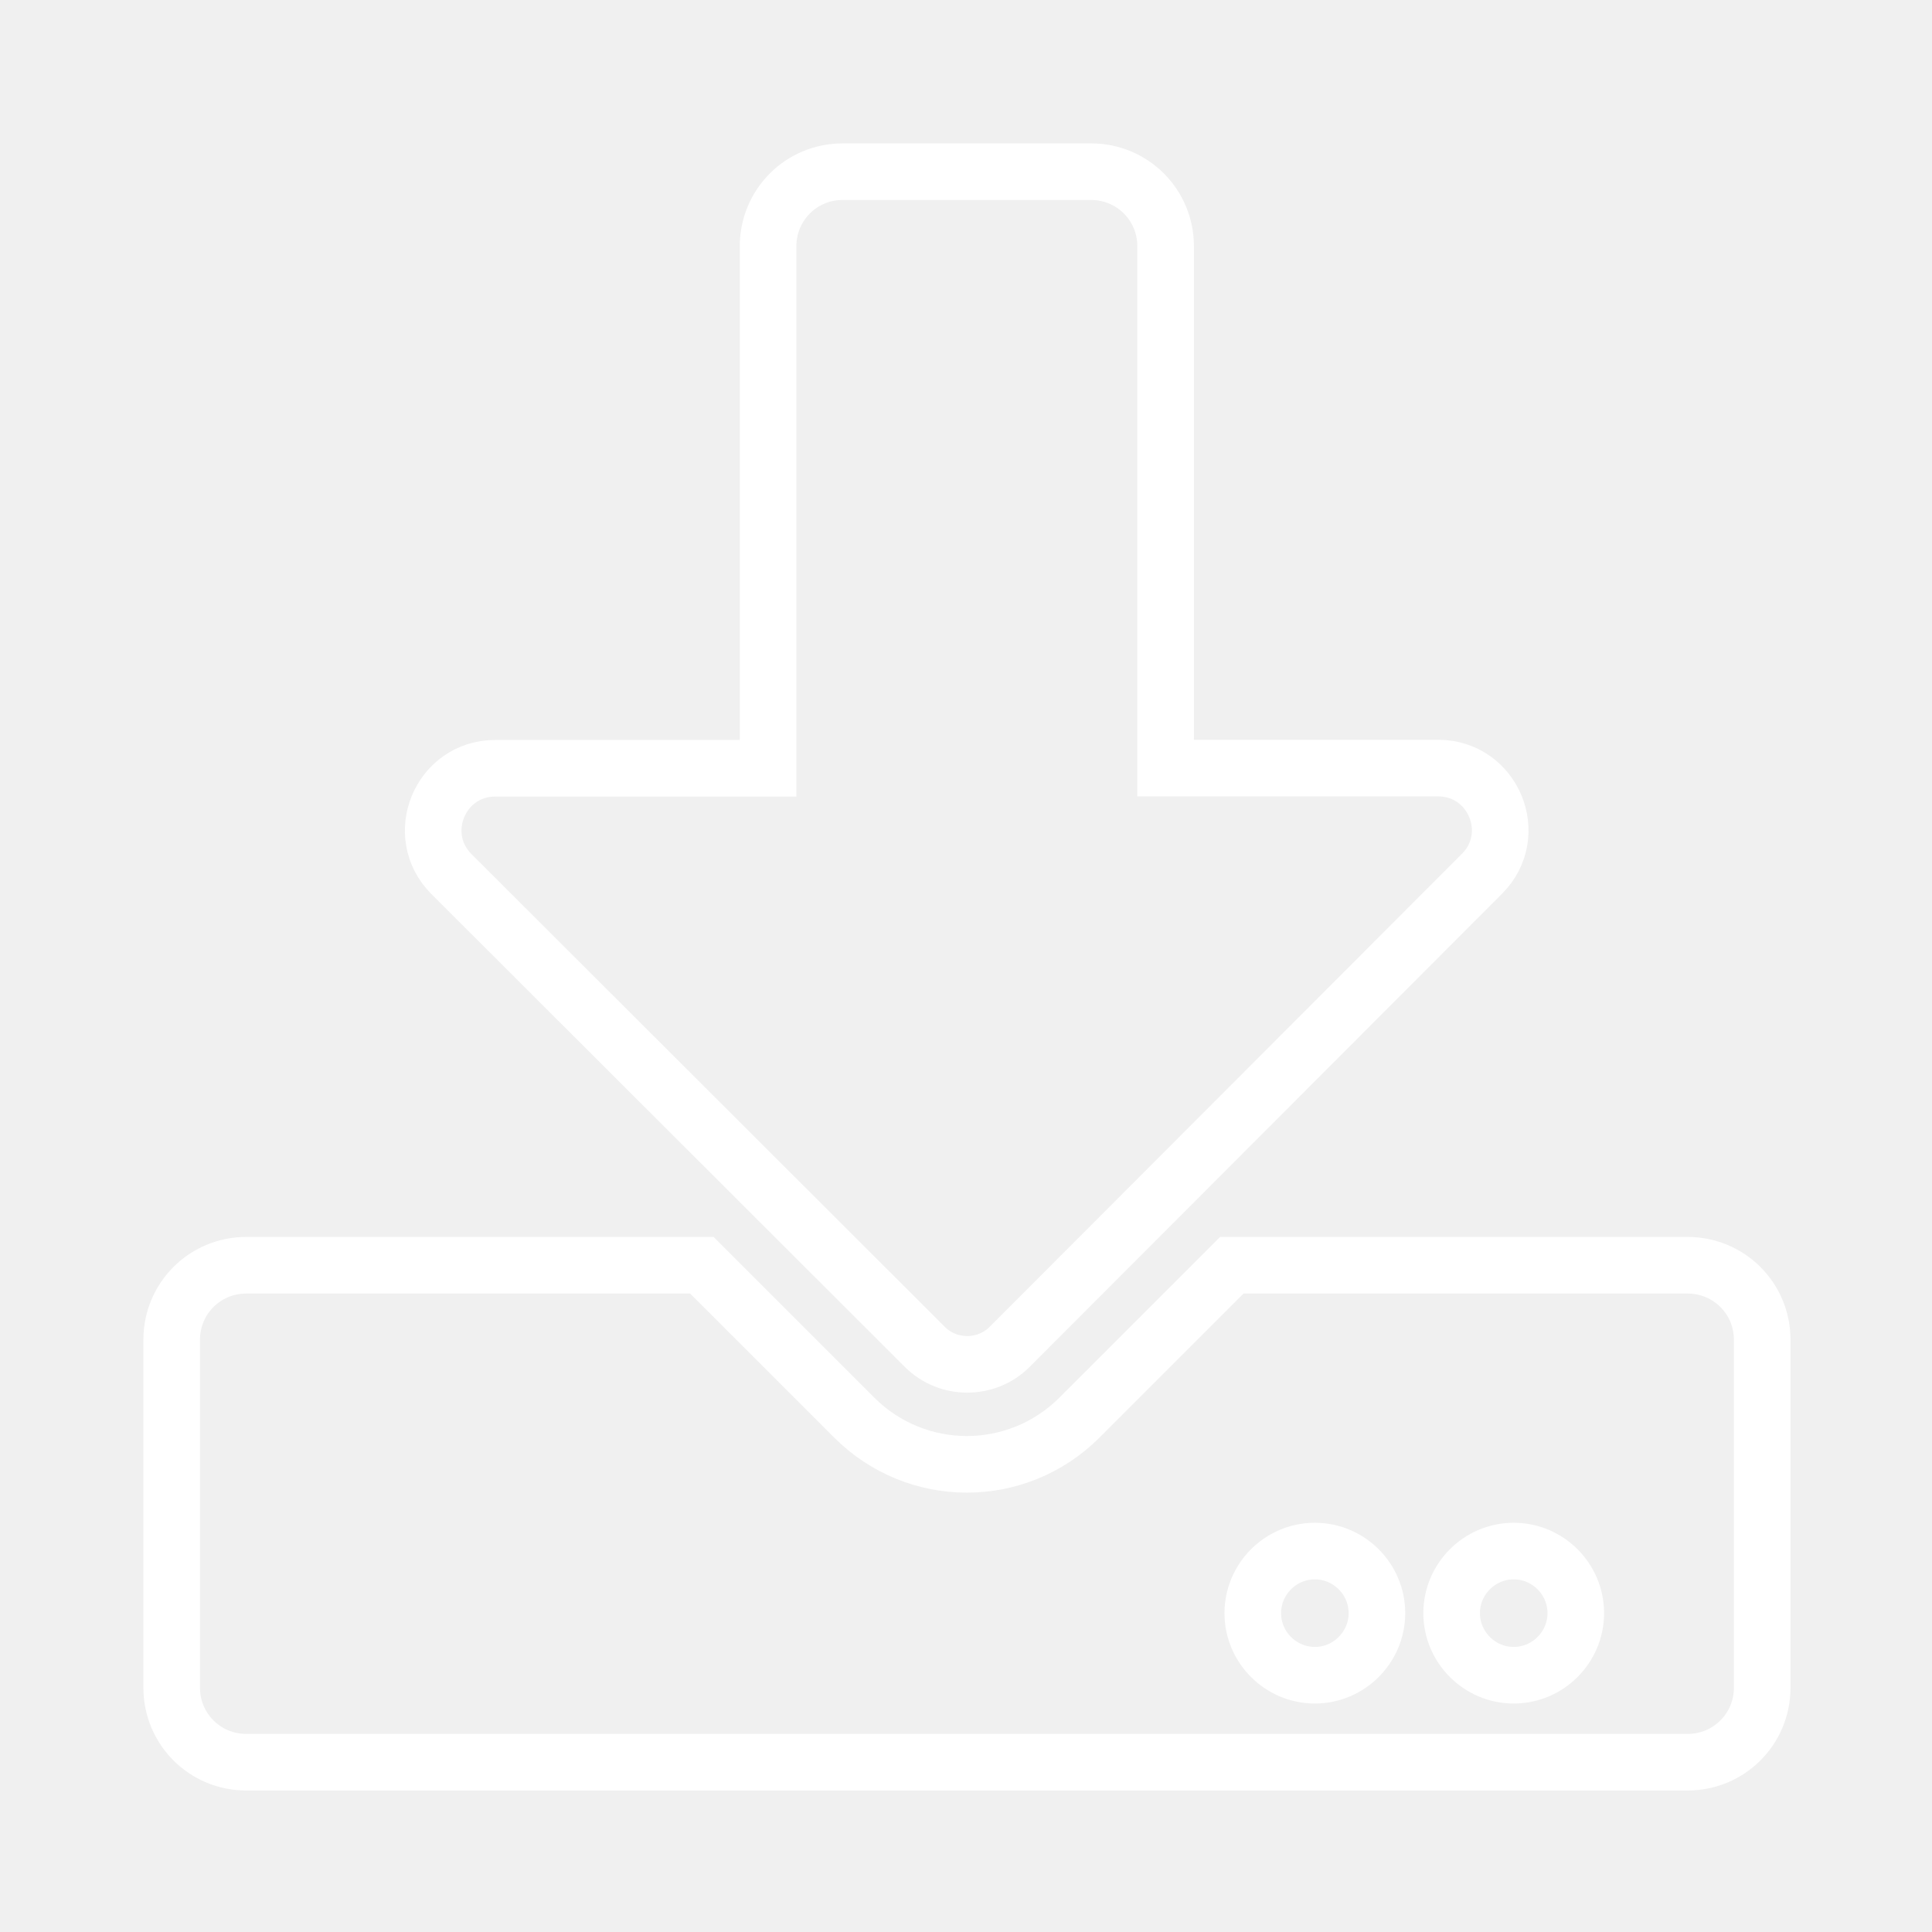
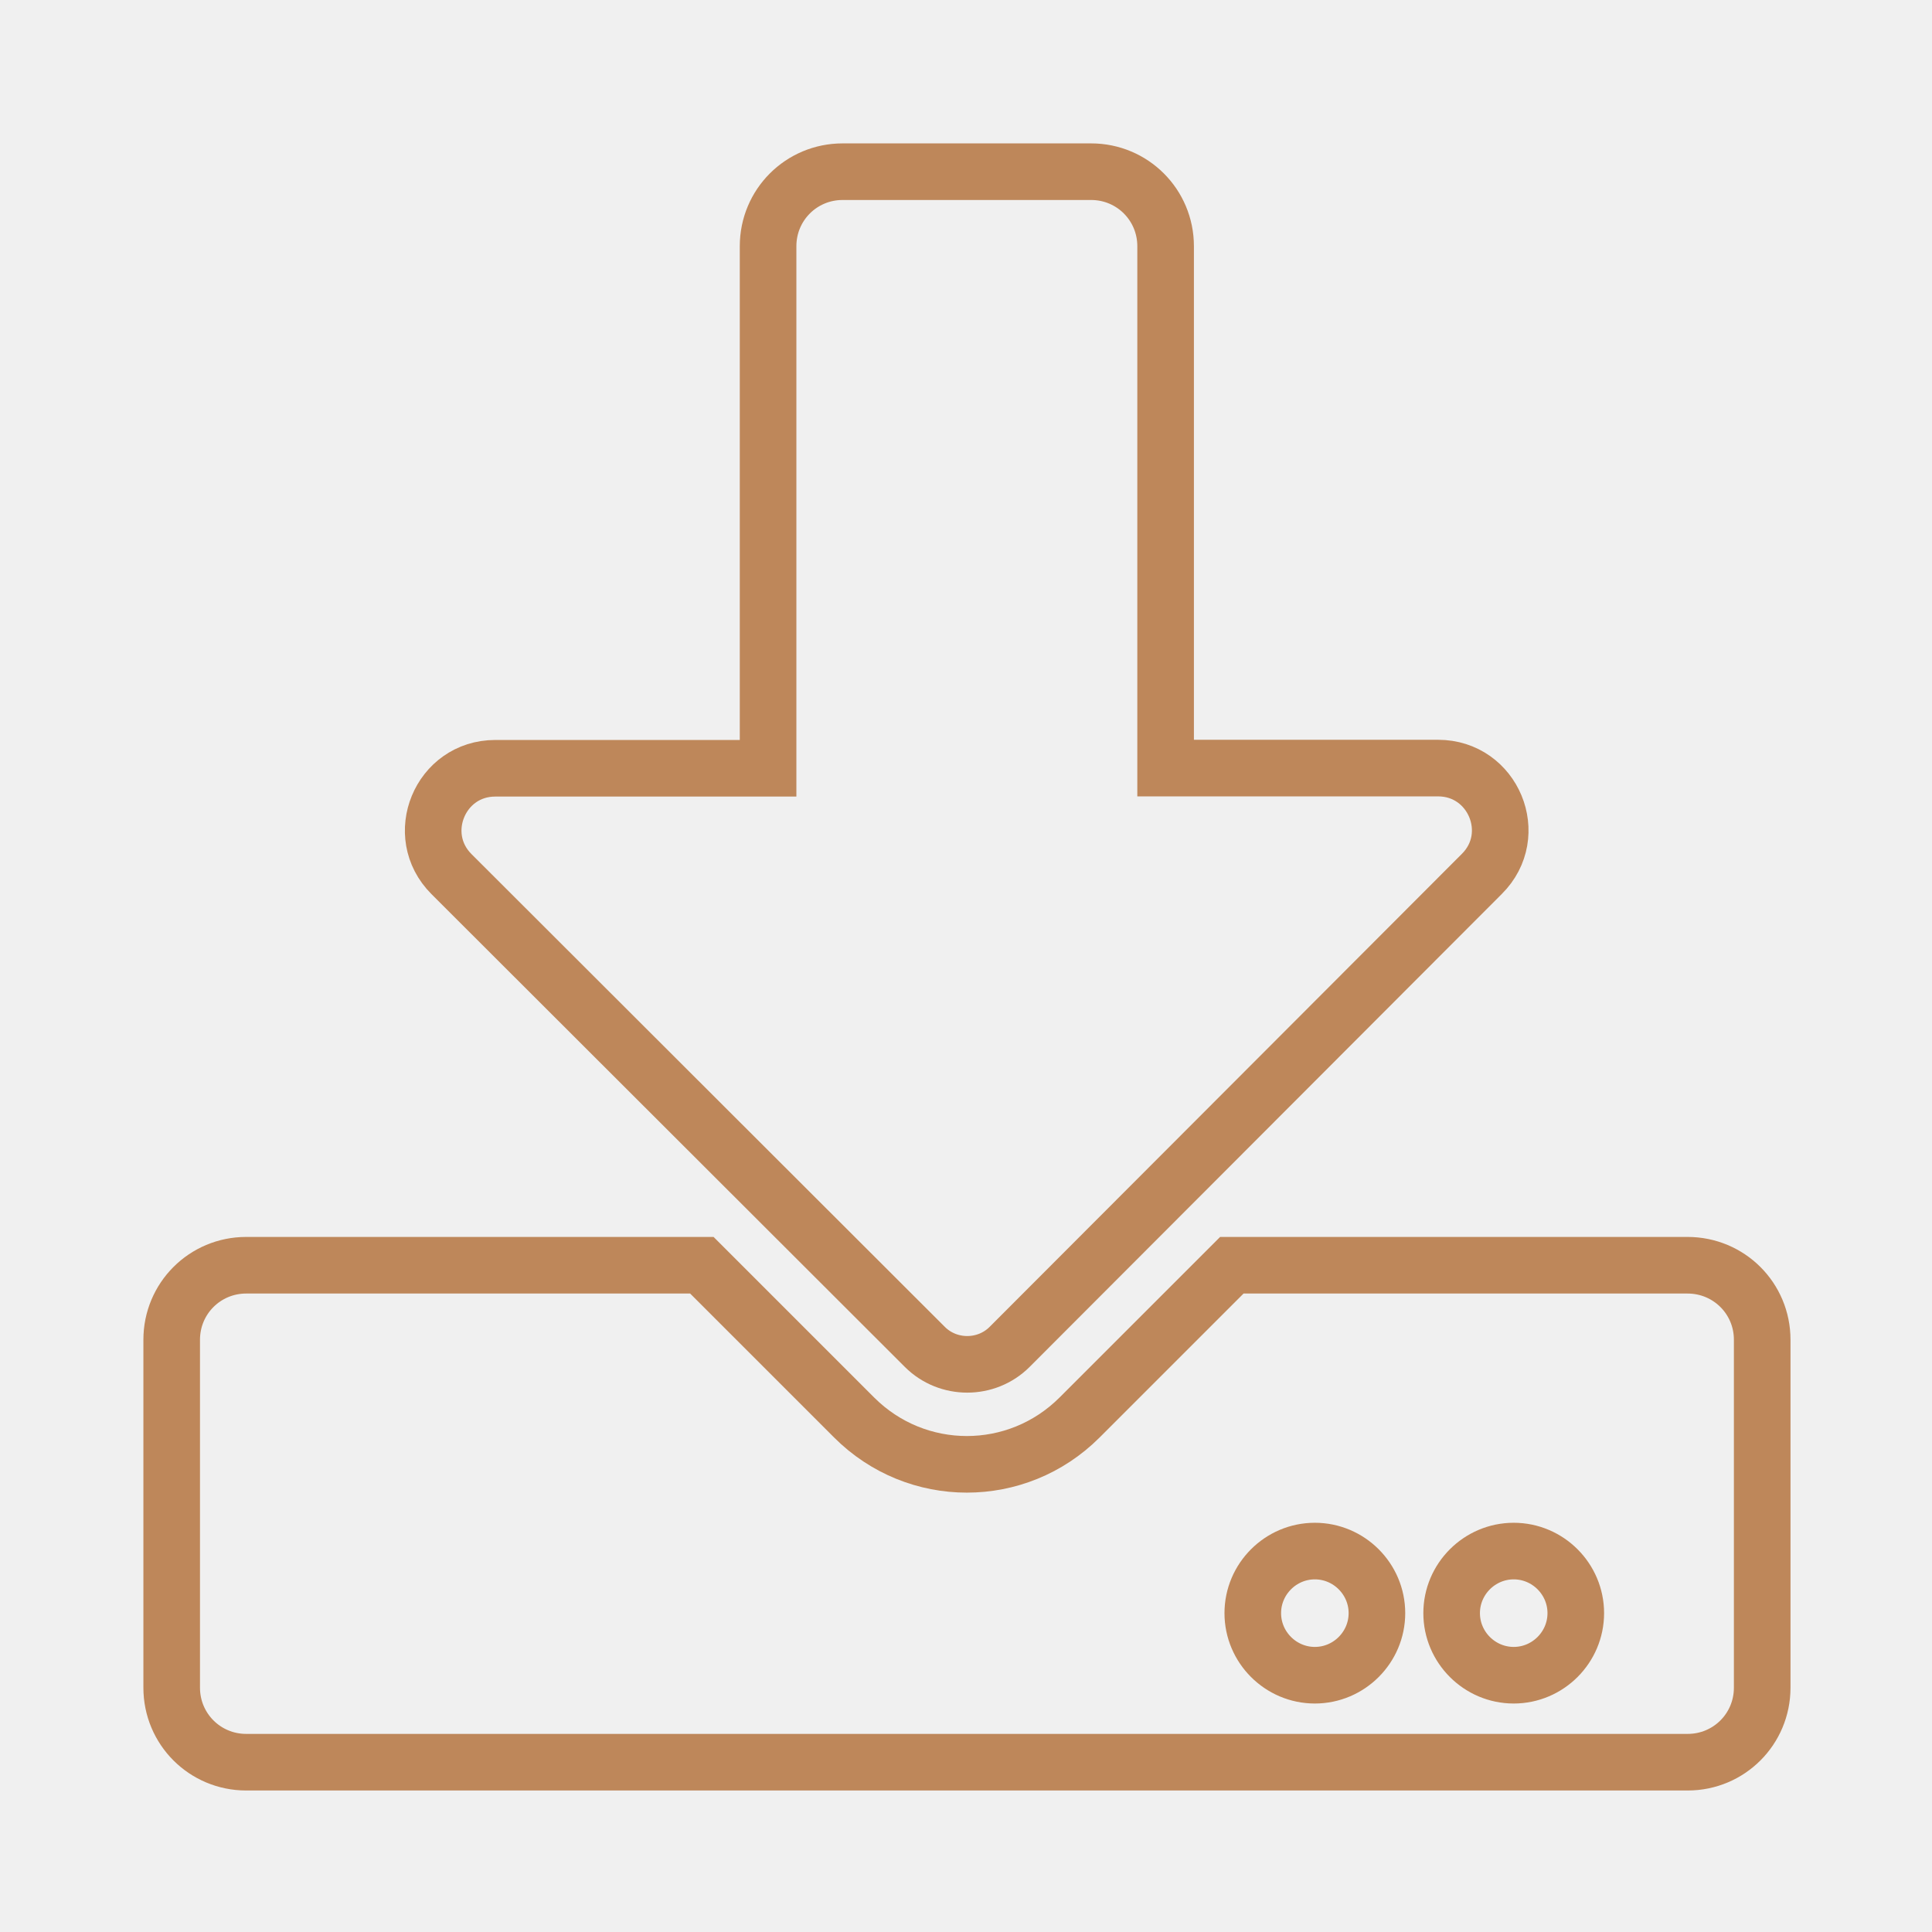
<svg xmlns="http://www.w3.org/2000/svg" version="1.1" id="Layer_1" x="0px" y="0px" viewBox="0 0 1024 1024" style="enable-background:new 0 0 1024 1024;" xml:space="preserve">
  <style type="text/css">
- 	.st0{fill:none;stroke:#FFFFFF;stroke-width:30;stroke-miterlimit:10;}
+ 	.st0{fill:none;stroke:#be875a;stroke-width:30;stroke-miterlimit:10;}
</style>
  <path class="st0" d="M446.6,91h131.7c21.9,0,39.5,17.6,39.5,39.5v276.6h144.4c29.3,0,44,35.4,23.2,56.1L535.1,713.9  c-12.3,12.3-32.6,12.3-44.9,0L239.3,463.3c-20.7-20.7-6.1-56.1,23.2-56.1h144.6V130.5C407.1,108.6,424.7,91,446.6,91z M934,710.1  v184.4c0,21.9-17.6,39.5-39.5,39.5h-764c-21.9,0-39.5-17.6-39.5-39.5V710.1c0-21.9,17.6-39.5,39.5-39.5H372l80.7,80.7  c33.1,33.1,86.4,33.1,119.5,0l80.7-80.7h241.5C916.4,670.6,934,688.2,934,710.1z M729.8,855c0-18.1-14.8-32.9-32.9-32.9  S664,836.9,664,855s14.8,32.9,32.9,32.9S729.8,873.1,729.8,855z M835.2,855c0-18.1-14.8-32.9-32.9-32.9s-32.9,14.8-32.9,32.9  s14.8,32.9,32.9,32.9S835.2,873.1,835.2,855z" />
</svg>
